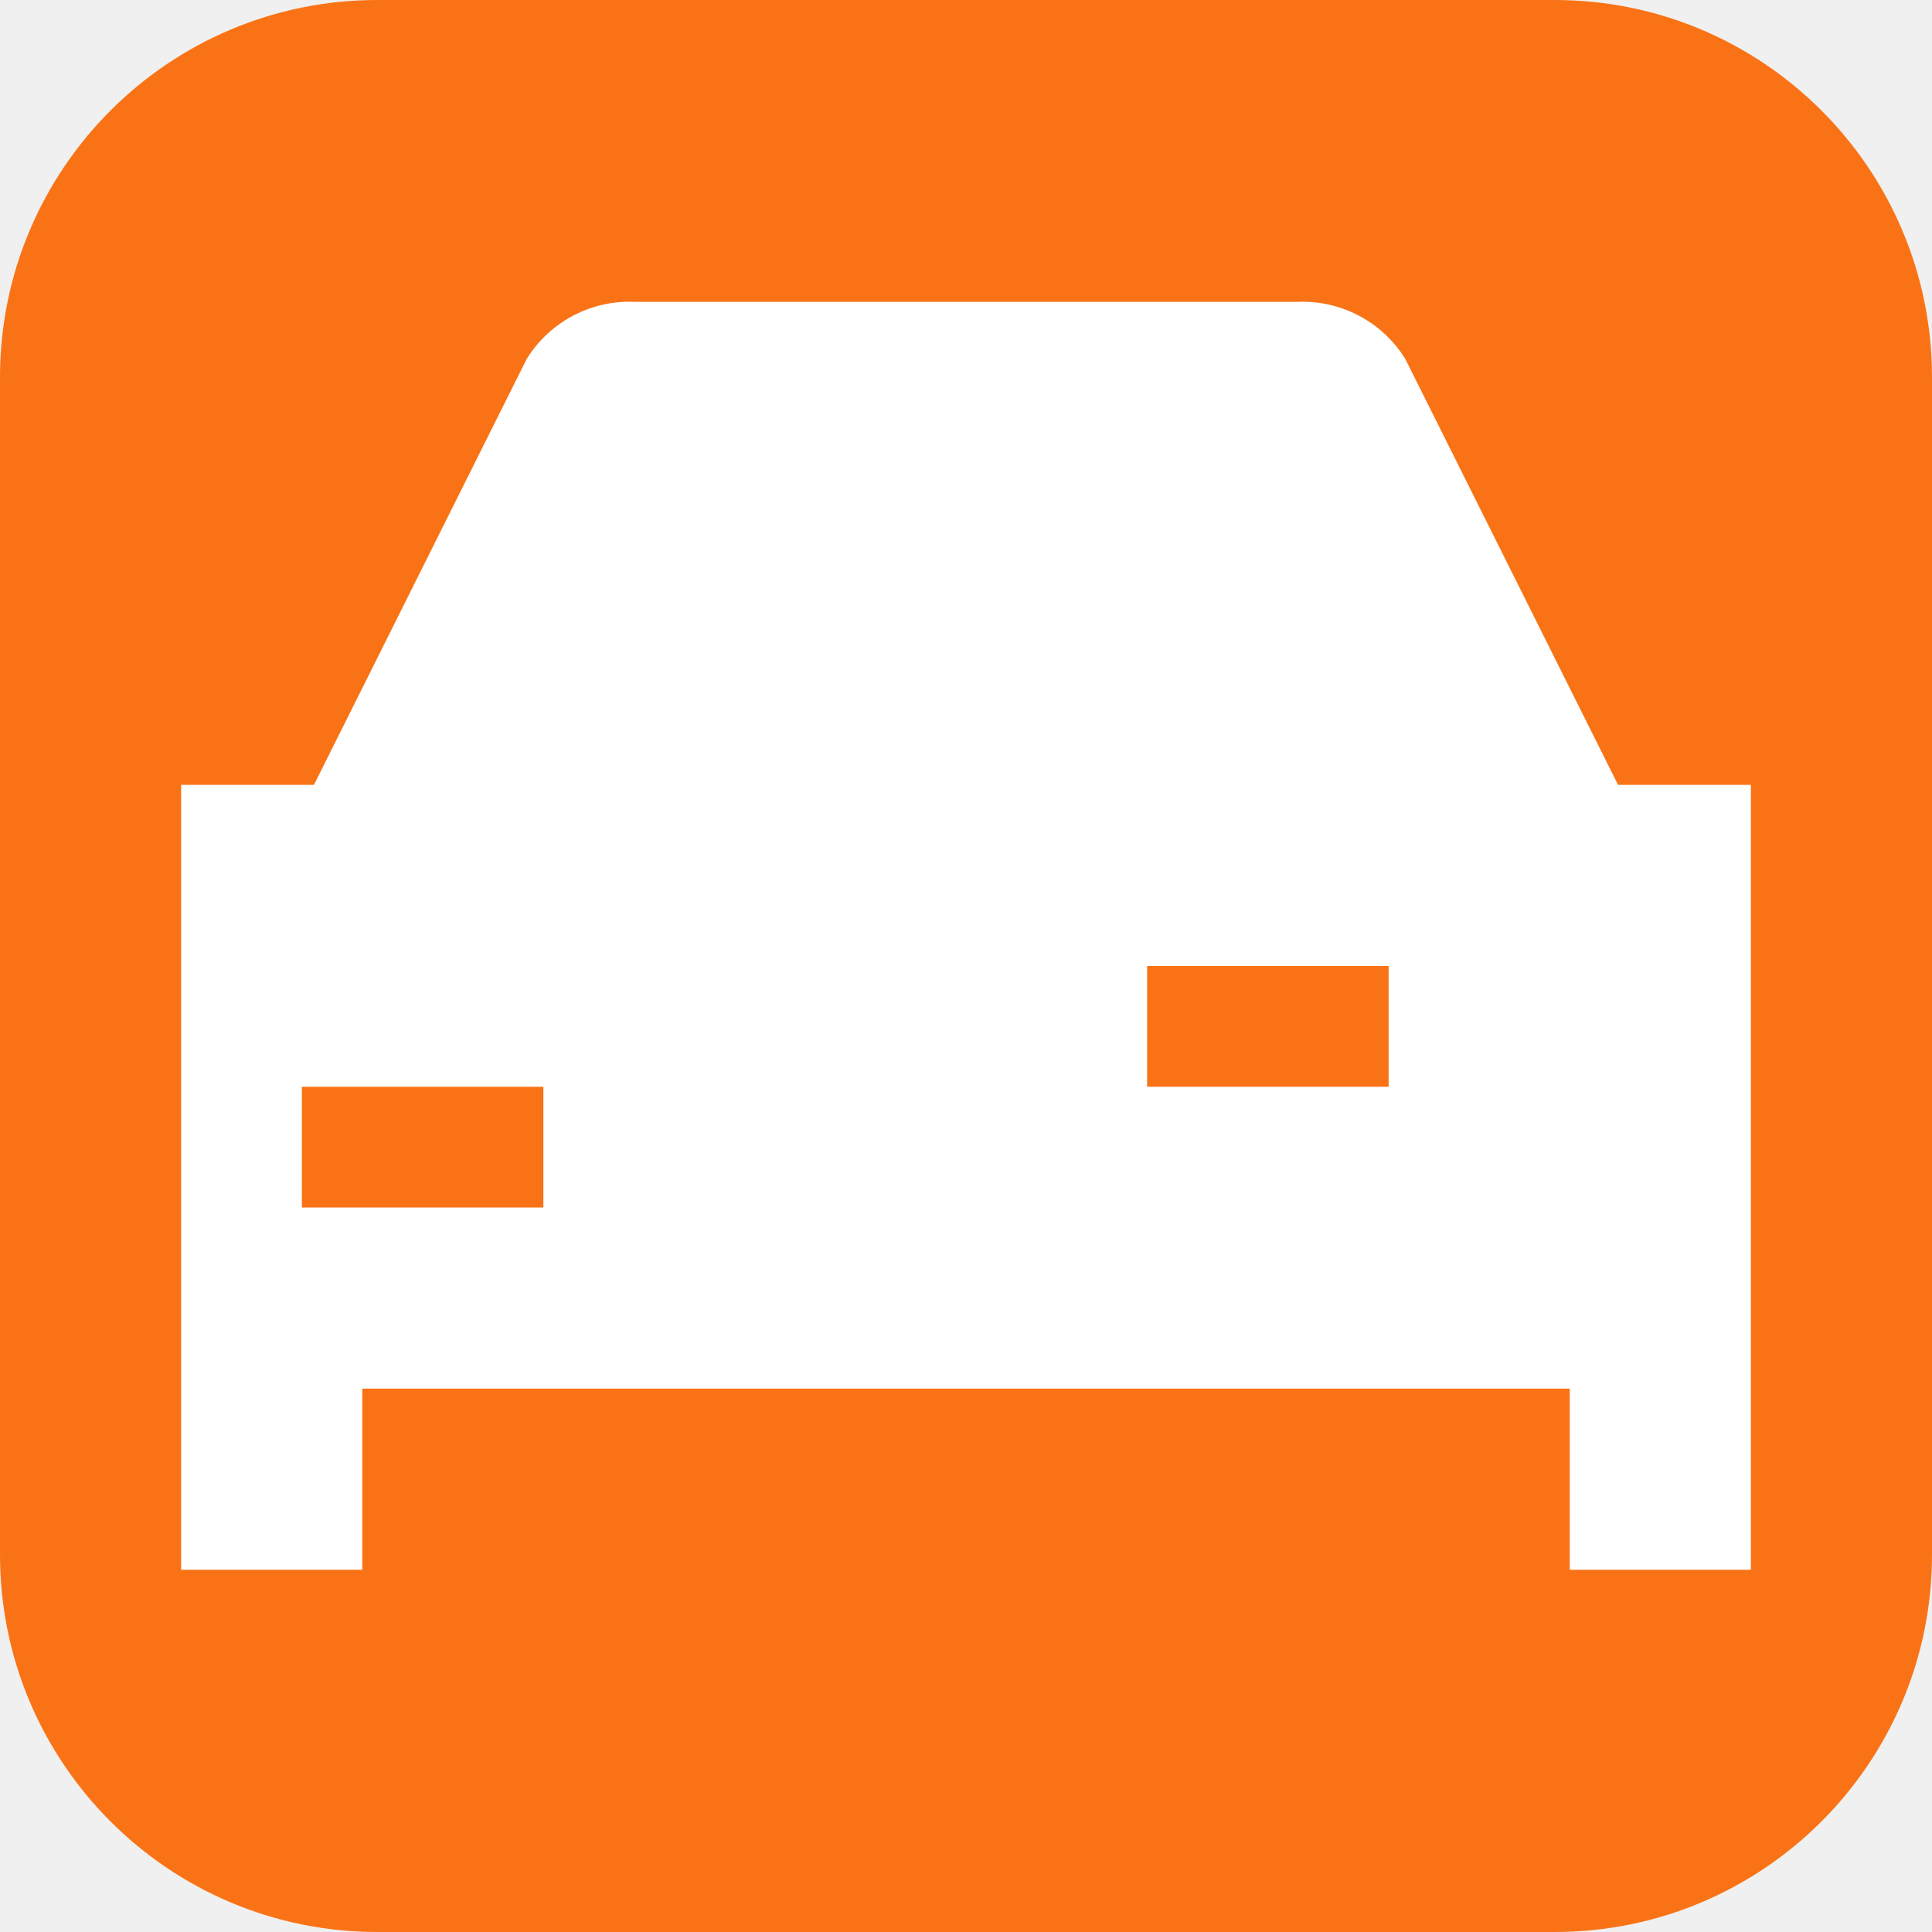
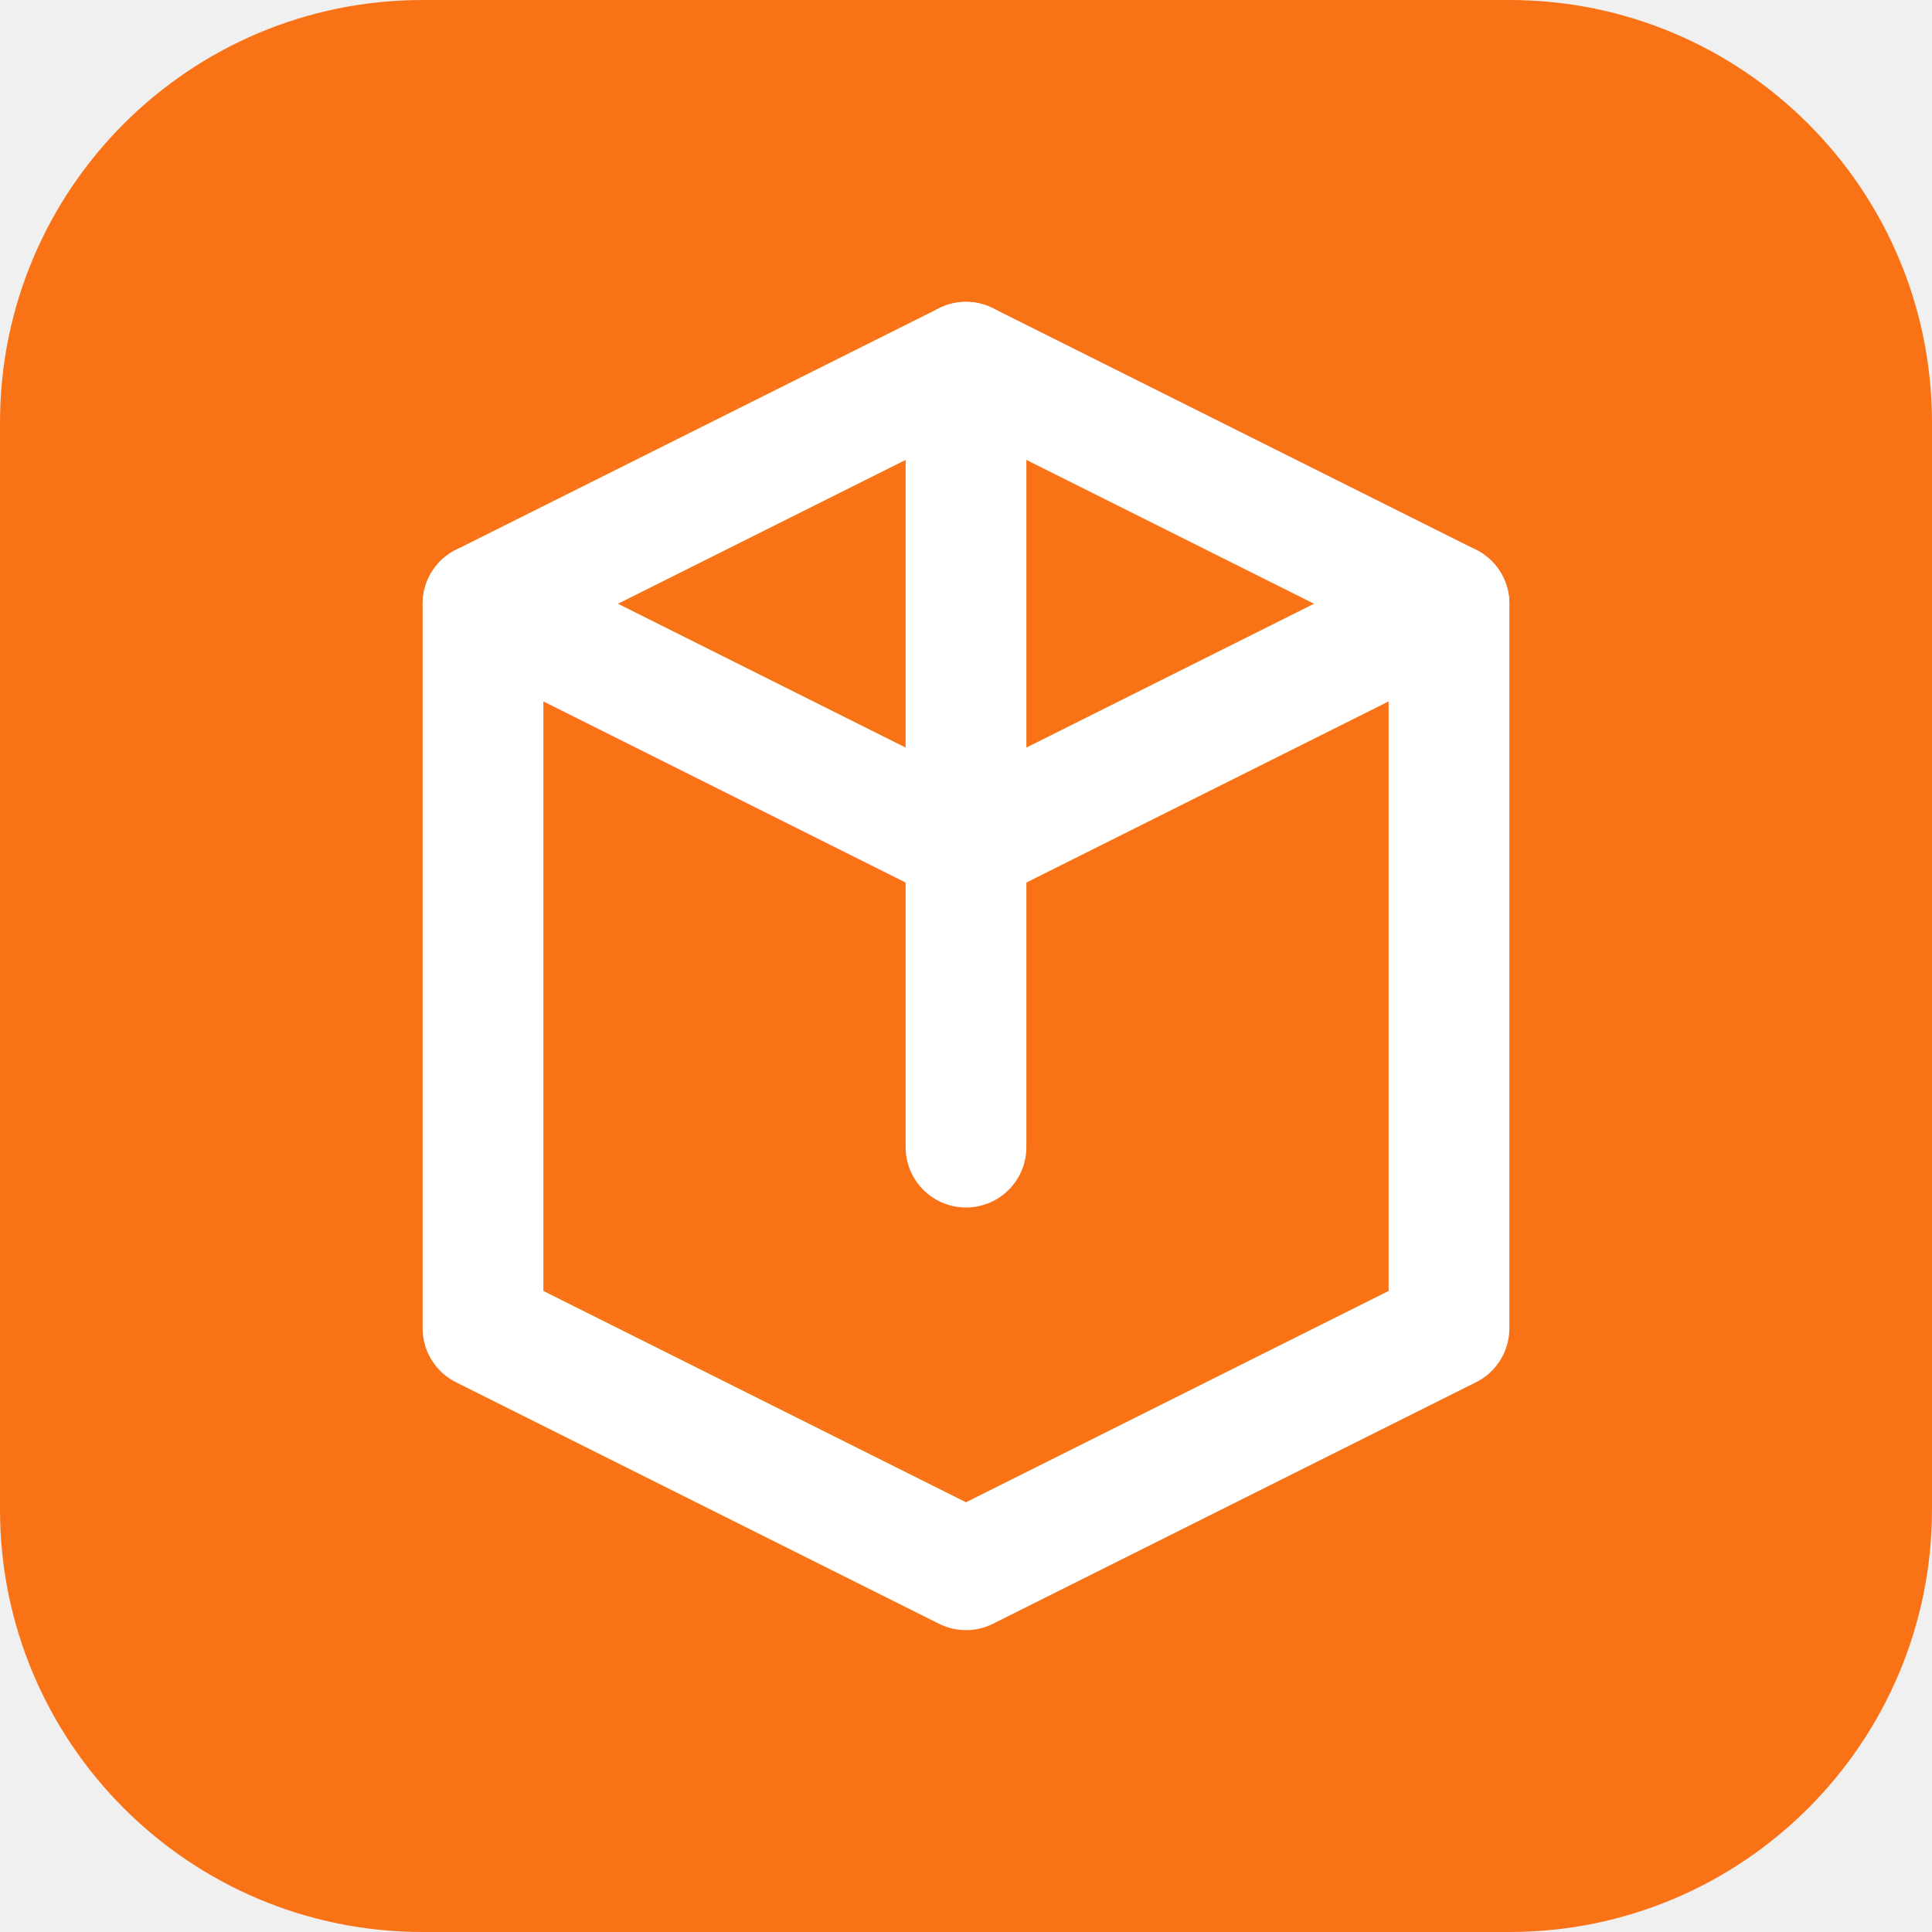
<svg xmlns="http://www.w3.org/2000/svg" viewBox="0 0 512 512">
-   <rect width="512" height="512" rx="100" fill="#F97316" />
-   <path fill="#ffffff" d="M428.8 208L372.4 95.1A32 32 0 0 0 343.7 80H168.3a32 32 0 0 0-28.7 15.1L83.2 208H48v208h48v-48h320v48h48V208h-35.2zm-284.8 112h-64v-32h64v32zm224-32h-64v-32h64v32z" />
+   <rect width="512" height="512" rx="112" fill="#F97316" />
+   <path fill="none" stroke="#ffffff" stroke-linecap="round" stroke-linejoin="round" stroke-width="32" d="M256 96L128 160v192l128 64 128-64V160z" />
+   <path fill="none" stroke="#ffffff" stroke-linecap="round" stroke-linejoin="round" stroke-width="32" d="M256 96v208" />
+   <path fill="none" stroke="#ffffff" stroke-linecap="round" stroke-linejoin="round" stroke-width="32" d="M384 160L256 224L128 160" />
+   <circle cx="256" cy="224" r="16" fill="#ffffff" />
</svg>
